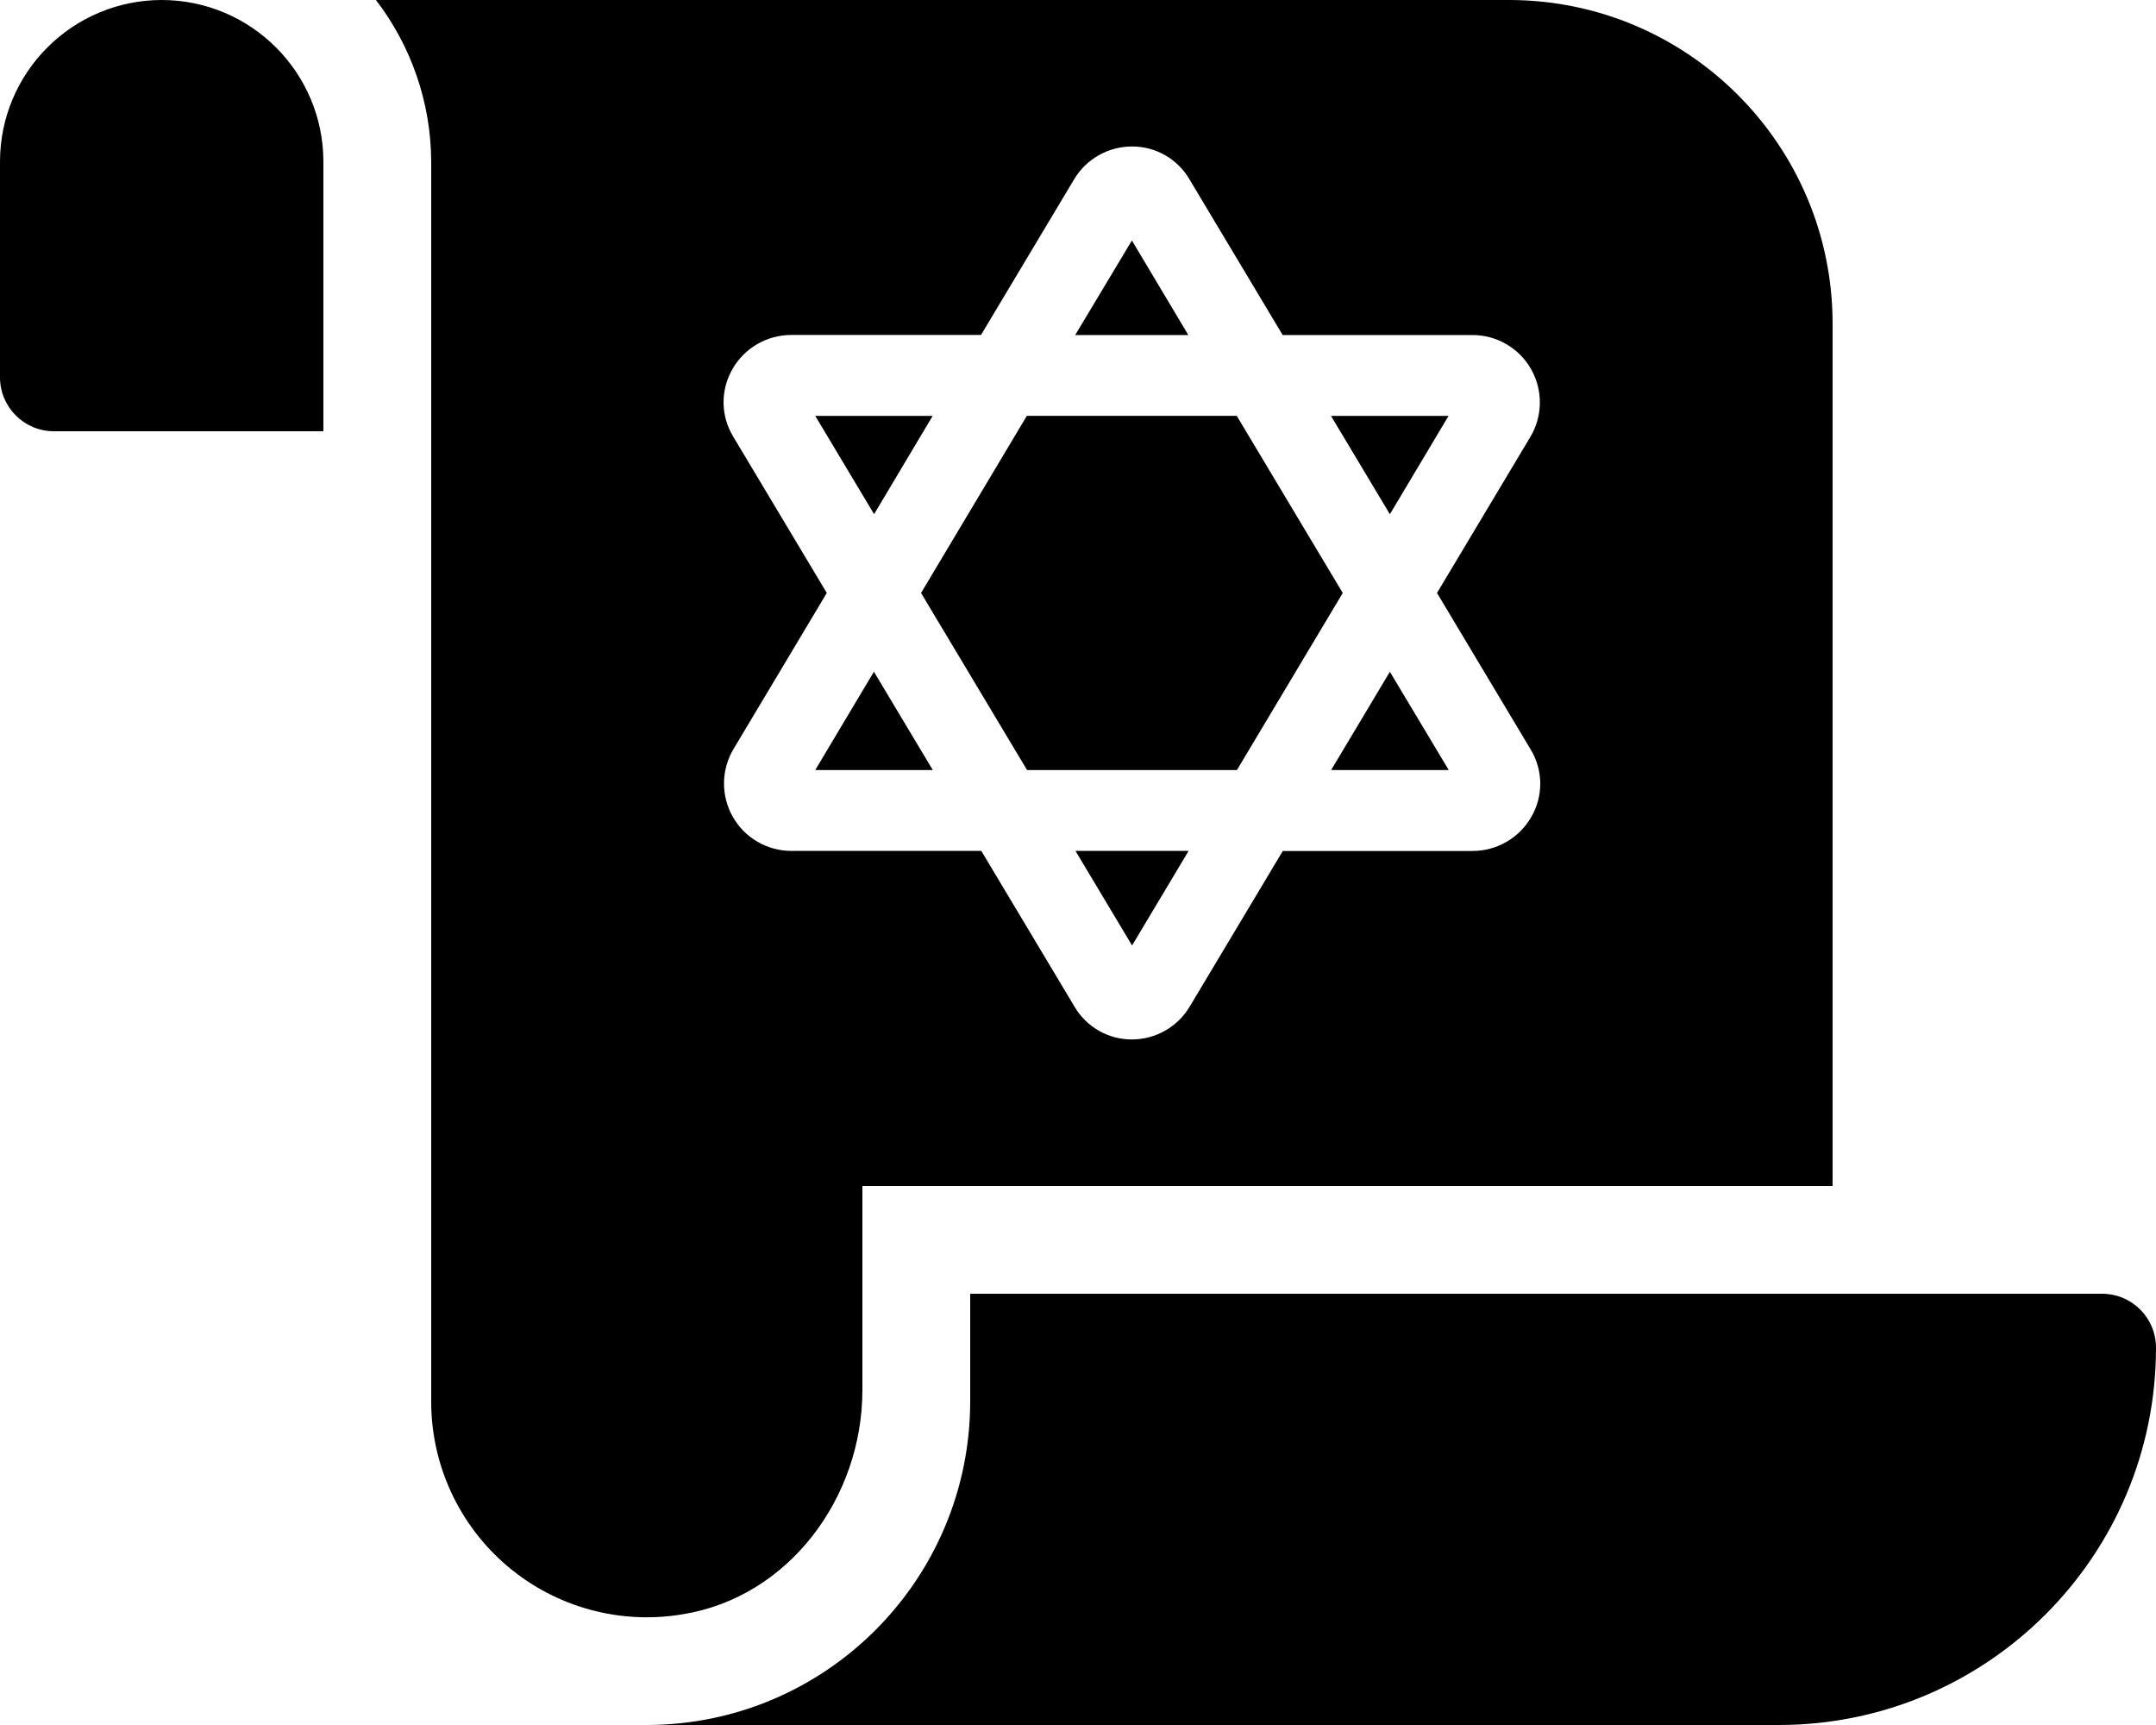
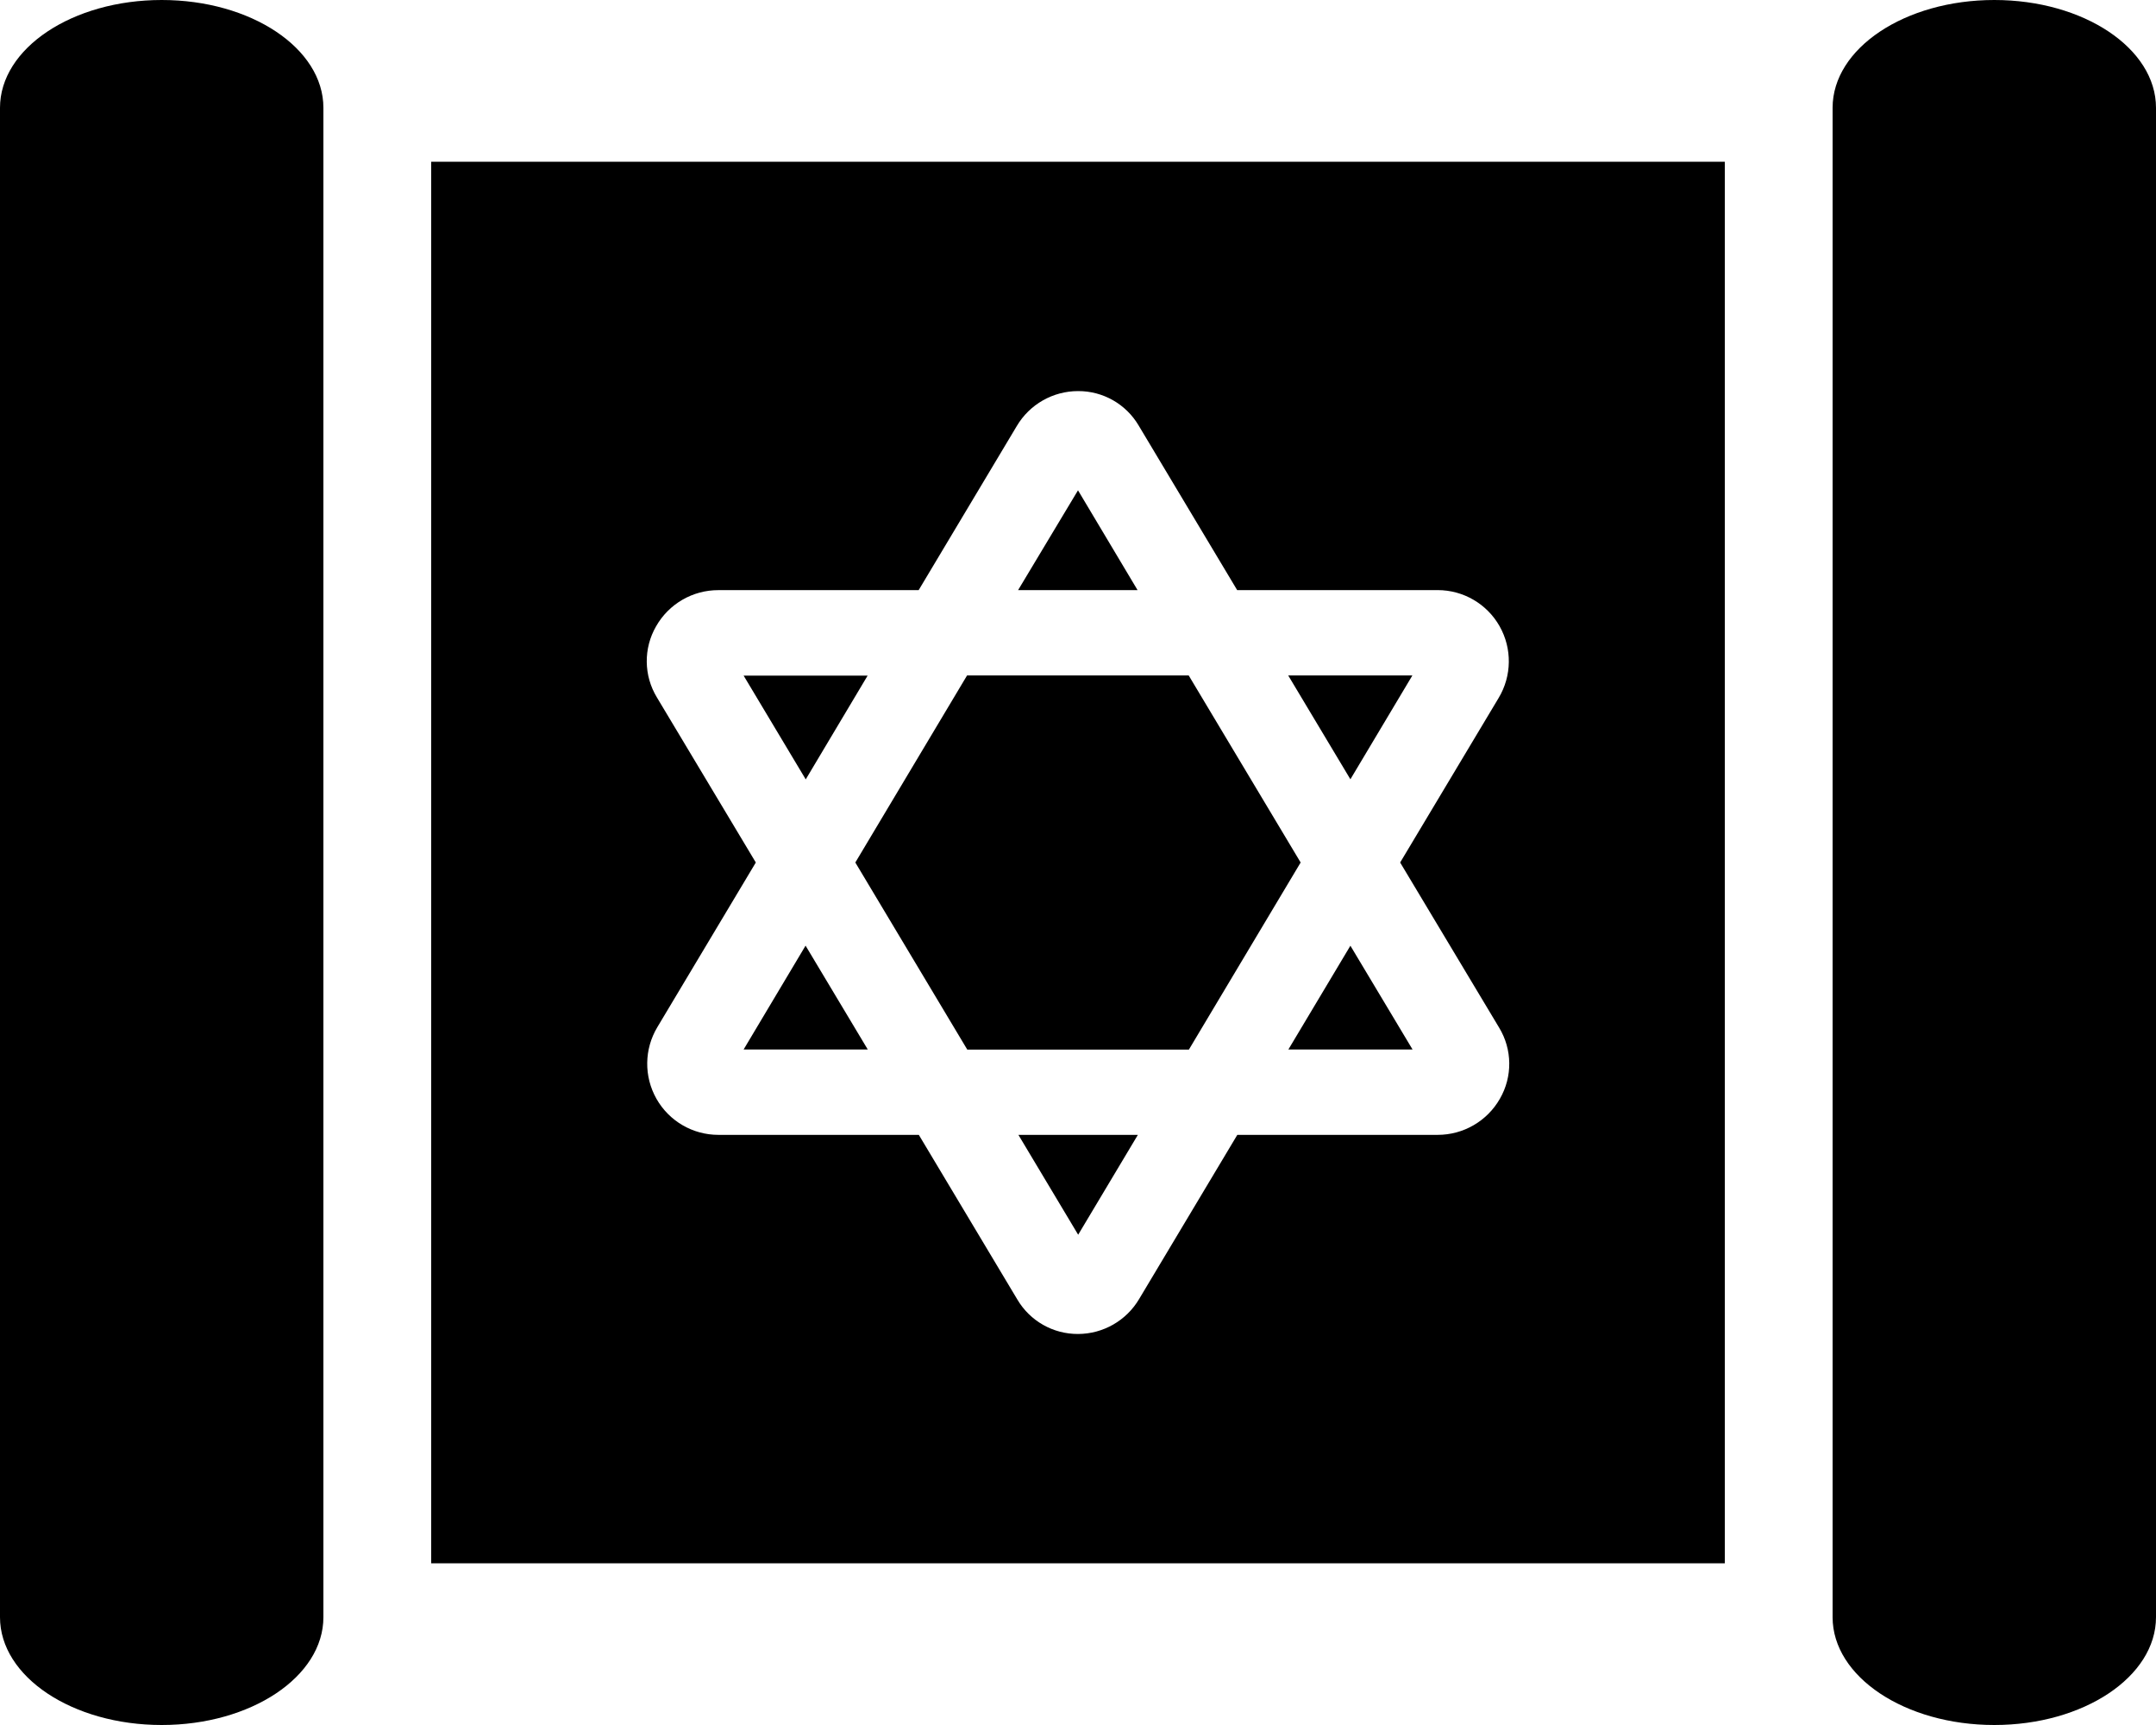
<svg xmlns="http://www.w3.org/2000/svg" viewBox="0 0 640 512">
-   <path d="M48 0A48.05 48.05 0 0 0 0 48v64a16 16 0 0 0 16 16h80V48A48.05 48.05 0 0 0 48 0zm347.14 228.56h34.91l-17.47-29.17zm-59.09 52.07l16.78-28.07h-33.58zM242 228.56h34.9l-17.48-29.19zm188-105.12h-34.9l17.48 29.19zM256 412.57V352h288V96a96.1 96.1 0 0 0-96-96H111.59A79.24 79.24 0 0 1 128 48v368a64 64 0 0 0 74.75 63.12C234.22 474 256 444.46 256 412.57zm-38.59-303a20.11 20.11 0 0 1 17.5-10.15h56.3L318.8 53.3a20 20 0 0 1 17.25-9.82 19.66 19.66 0 0 1 17 9.68l27.7 46.28h56.36a20 20 0 0 1 17.14 30.29L426.57 176l27.79 46.43a19.6 19.6 0 0 1 .23 20 20.11 20.11 0 0 1-17.5 10.15h-56.3L353.2 298.7a20 20 0 0 1-17.2 9.82 19.66 19.66 0 0 1-17-9.68l-27.7-46.28h-56.39a20 20 0 0 1-17.14-30.29L245.43 176l-27.79-46.43a19.6 19.6 0 0 1-.23-19.98zM624 384H288v32a96.11 96.11 0 0 1-96 96h336a112 112 0 0 0 112-112 16 16 0 0 0-16-16zM276.86 123.44H242l17.47 29.17zM336 71.38l-16.83 28.06h33.58zm-31.12 157.18h62.3L398.59 176l-31.47-52.58h-62.3L273.41 176z" />
+   <path d="M320.05 366.48l17.72-29.64h-35.46zm99.21-166H382.4l18.46 30.82zM48 0C21.49 0 0 14.33 0 32v448c0 17.67 21.49 32 48 32s48-14.33 48-32V32C96 14.33 74.51 0 48 0zm172.74 311.5h36.85l-18.46-30.82zm161.71 0h36.86l-18.45-30.8zM128 464h384V48H128zm66.77-278.13a21.22 21.22 0 0 1 18.48-10.71h59.45l29.13-48.71a21.13 21.13 0 0 1 18.22-10.37A20.76 20.76 0 0 1 338 126.29l29.25 48.86h59.52a21.12 21.12 0 0 1 18.1 32L415.63 256 445 305a20.69 20.69 0 0 1 .24 21.12 21.25 21.25 0 0 1-18.48 10.72h-59.47l-29.13 48.7a21.13 21.13 0 0 1-18.16 10.4 20.79 20.79 0 0 1-18-10.22l-29.25-48.88h-59.5a21.11 21.11 0 0 1-18.1-32L224.36 256 195 207a20.7 20.7 0 0 1-.23-21.13zM592 0c-26.51 0-48 14.33-48 32v448c0 17.67 21.49 32 48 32s48-14.33 48-32V32c0-17.67-21.49-32-48-32zM320 145.53l-17.78 29.62h35.46zm-62.45 55h-36.81l18.44 30.8zm29.58 111h65.79L386.09 256l-33.23-55.52h-65.79L253.9 256z" />
</svg>
